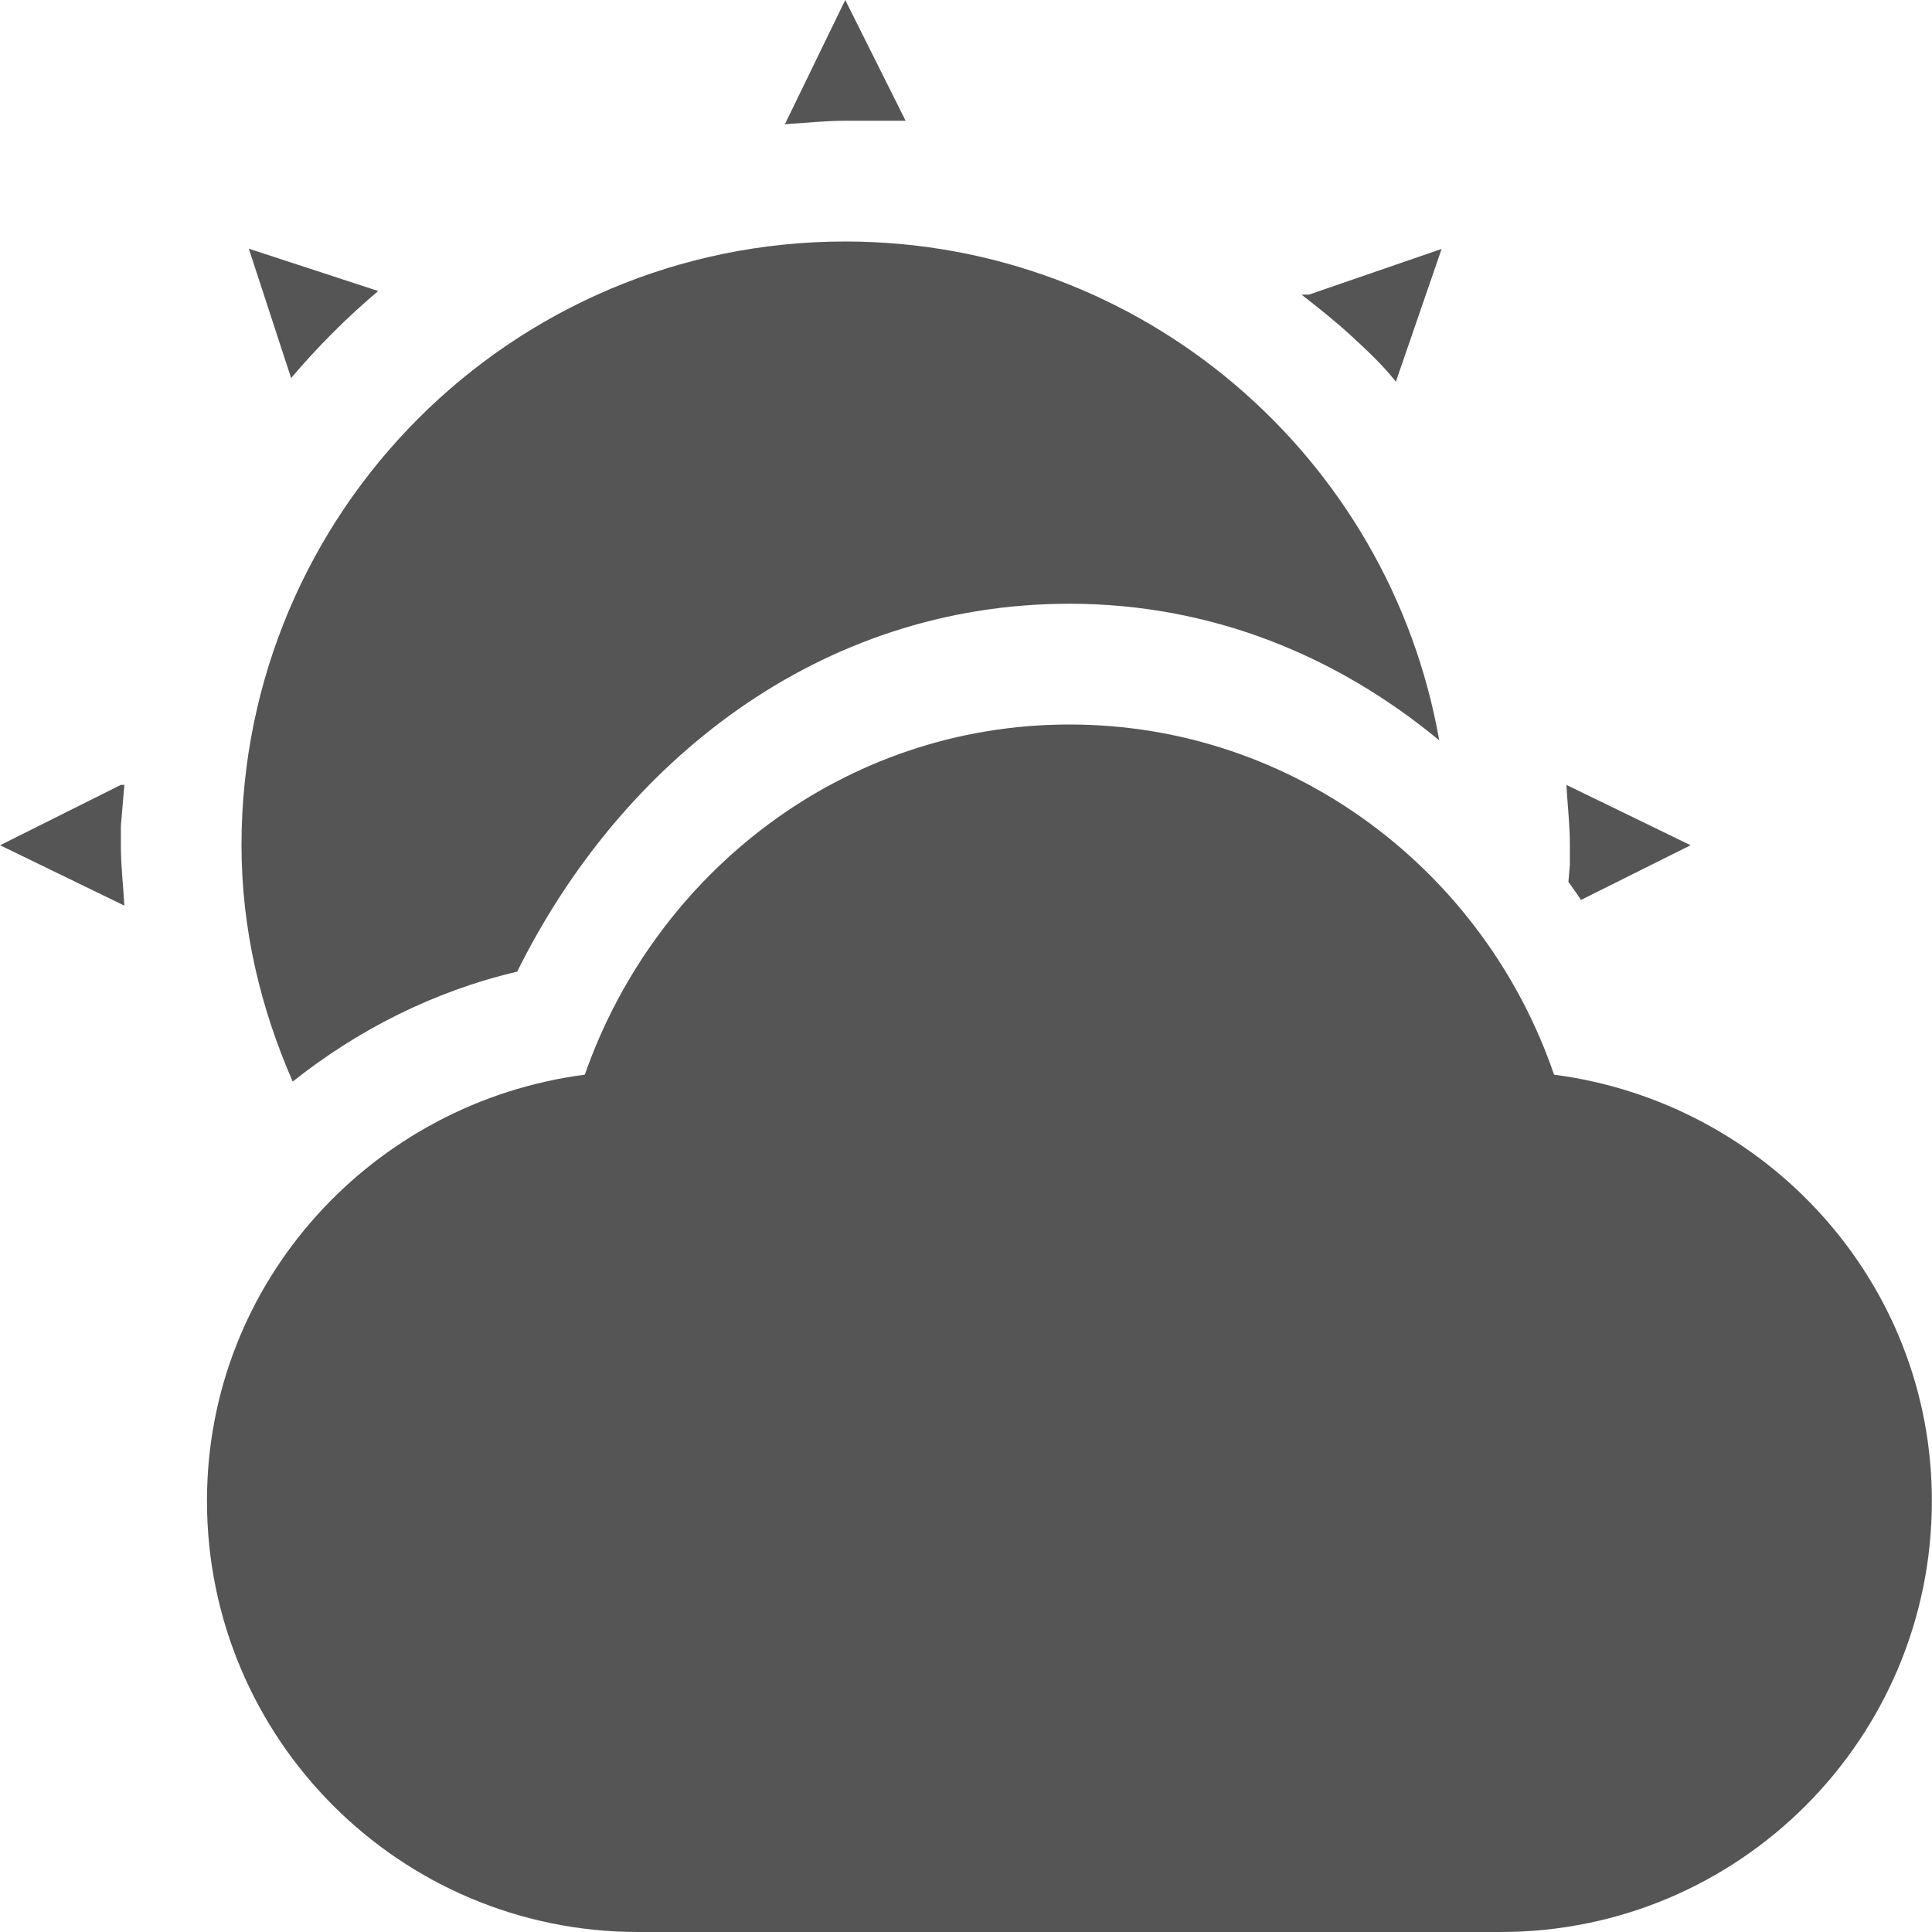
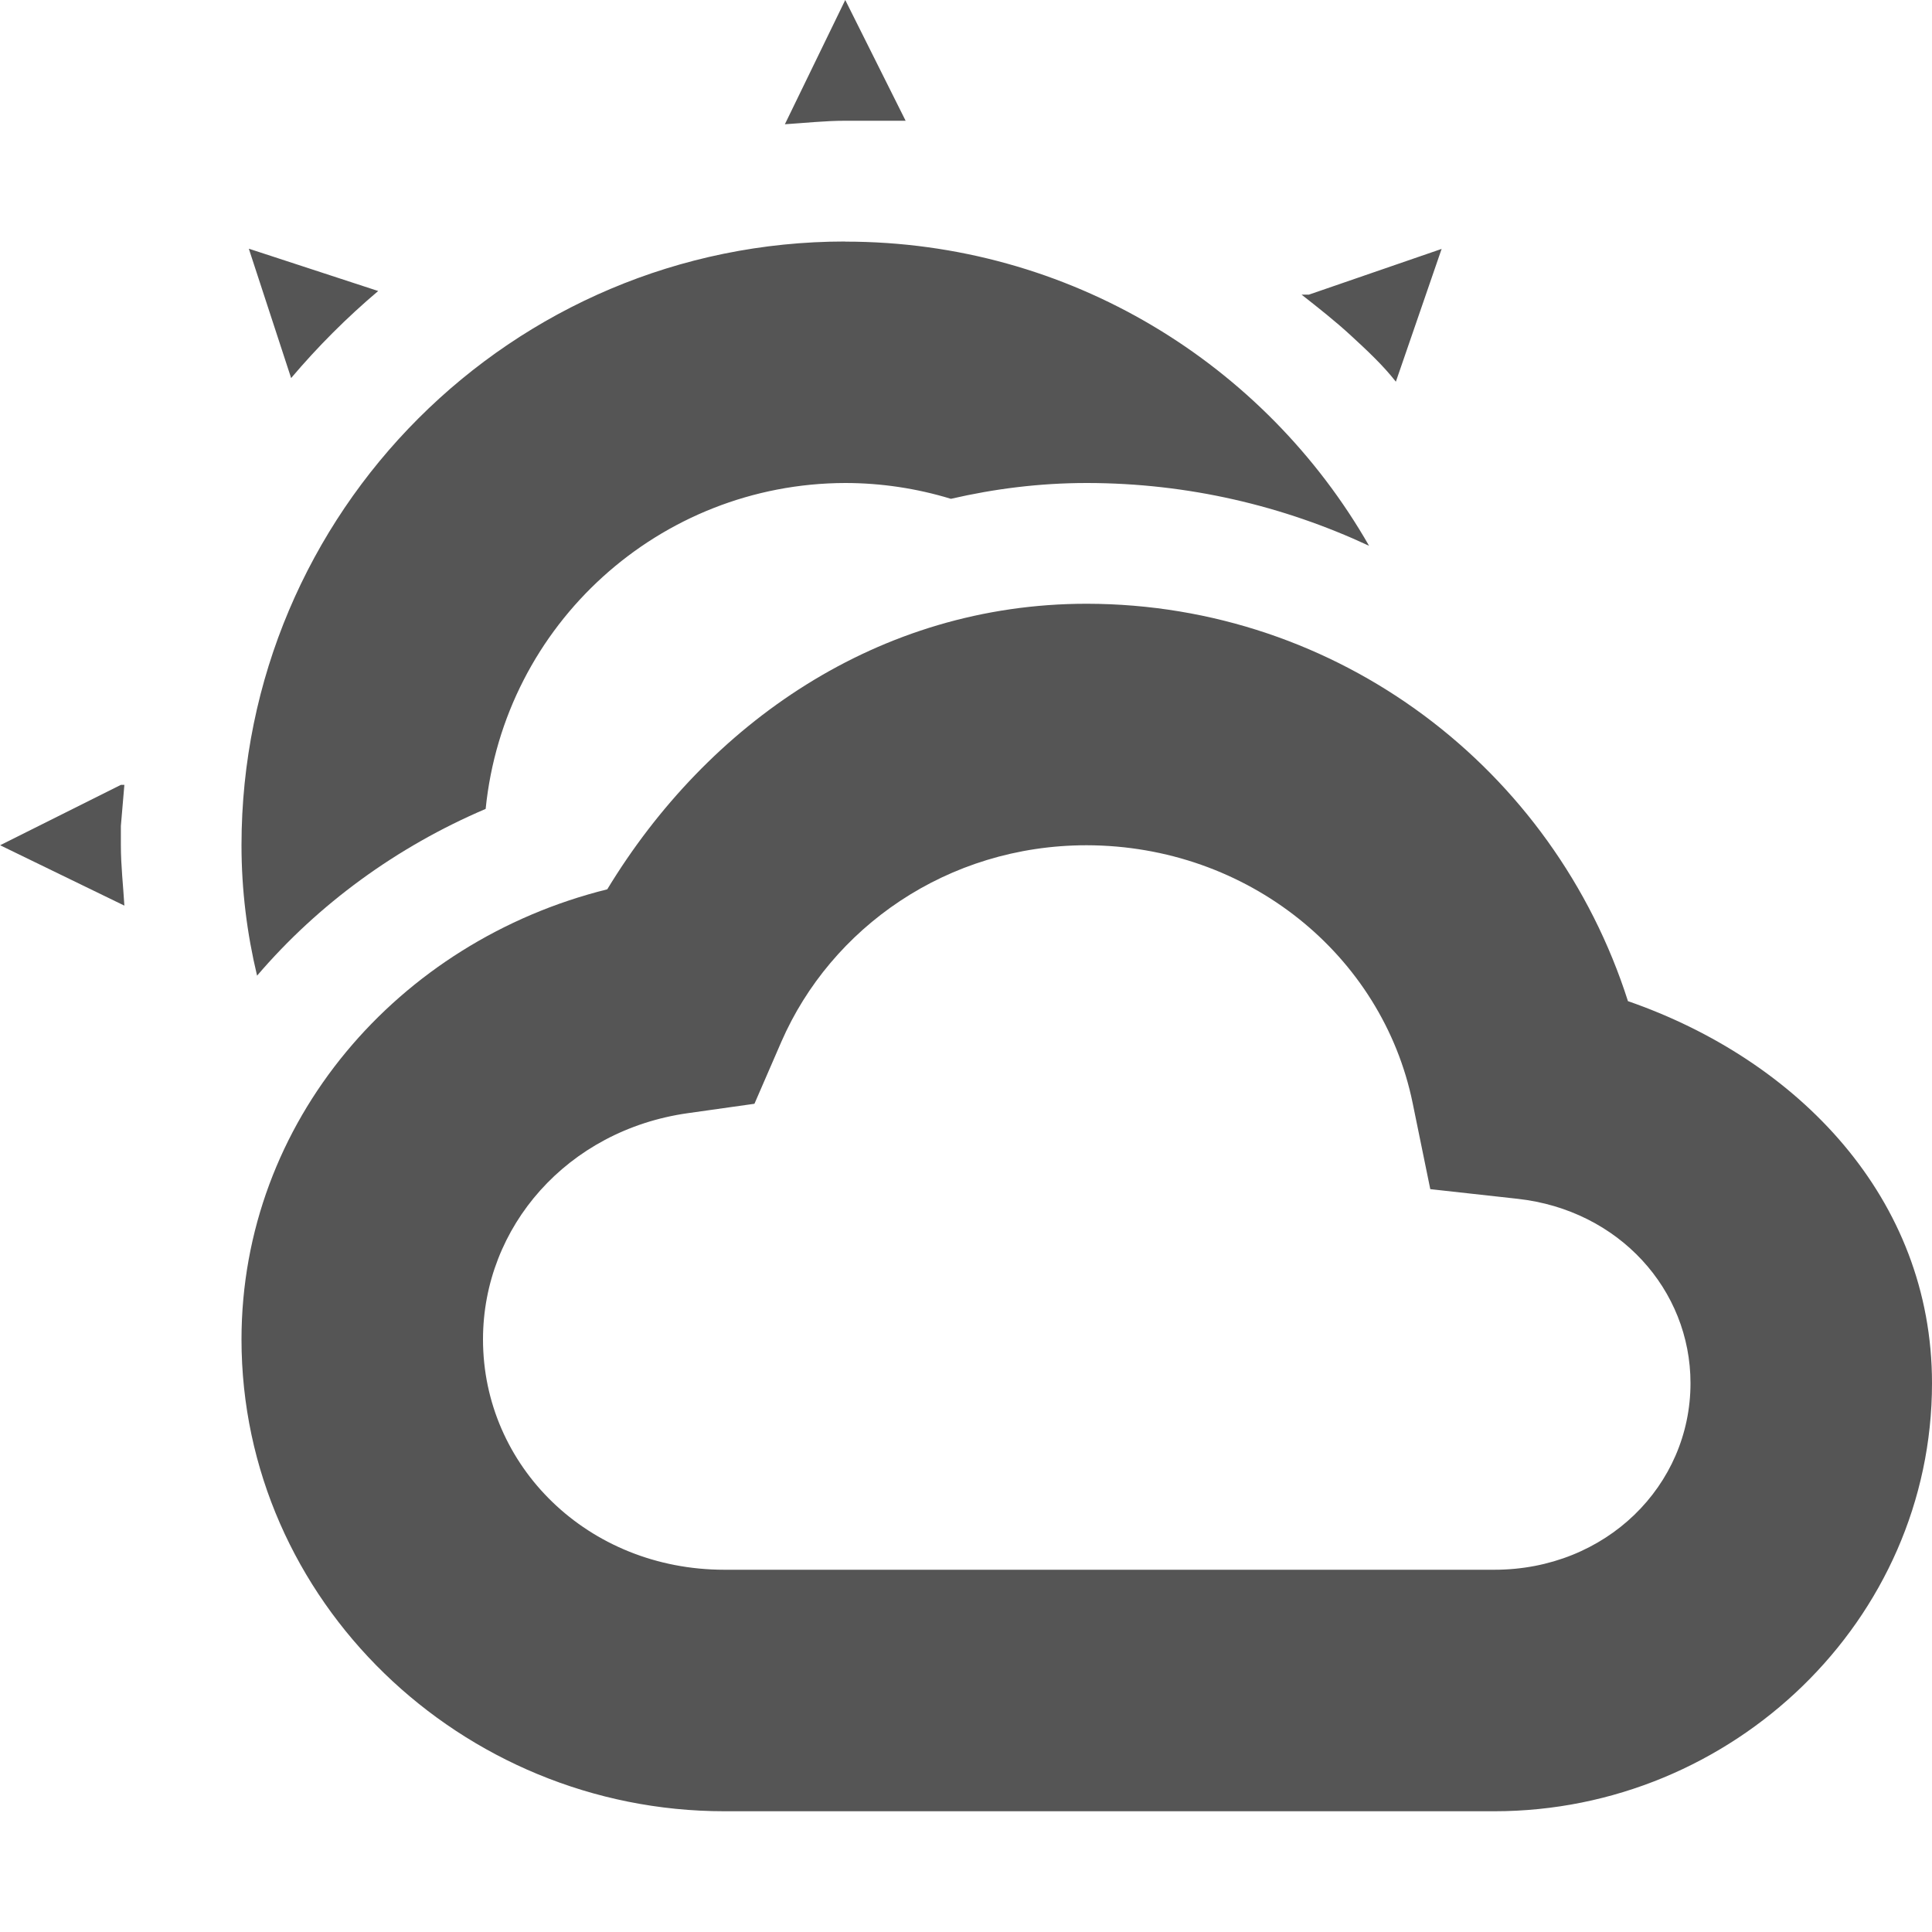
<svg xmlns="http://www.w3.org/2000/svg" width="16" height="16" version="1.1">
-   <path d="m8.857 6c-1.871 0-3.429 1.229-4.014 2.9-1.757 0.229-3.129 1.714-3.129 3.529a3.571 3.571 0 0 0 3.571 3.571h7.143a3.571 3.571 0 0 0 3.571-3.571c0-1.814-1.371-3.3-3.129-3.529-0.571-1.671-2.143-2.9-4.014-2.9z" fill="#555555" stroke-width="1.429" />
-   <path d="m7 0-0.5 1.029c0.16-0.01 0.33-0.029 0.5-0.029h0.5l-0.5-1zm0 2c-2.76 0-5 2.24-5 5 0 0.7 0.161 1.356 0.424 1.957 0.538-0.427 1.167-0.748 1.859-0.91 0.859-1.734 2.501-3.047 4.574-3.047 1.185 0 2.224 0.438 3.062 1.131-0.412-2.346-2.457-4.131-4.92-4.131zm-4.939 0.061 0.35 1.07c0.22-0.26 0.461-0.501 0.721-0.721l-1.07-0.35zm9.879 0-1.1 0.379h-0.061c0.14 0.11 0.28 0.22 0.41 0.34s0.261 0.241 0.371 0.381l0.379-1.1zm-10.939 4.439-1 0.5 1.029 0.5c-0.01-0.17-0.029-0.33-0.029-0.5v-0.16l0.029-0.34h-0.029zm11.971 0c0.01 0.17 0.029 0.33 0.029 0.5v0.16l-0.012 0.143c0.034 0.05 0.071 0.099 0.104 0.15l0.908-0.453-1.029-0.5zm-4.113 0.5c-1.434 0-2.617 0.937-3.07 2.231l-0.205 0.582-0.609 0.08c-0.554 0.072-1.046 0.32-1.434 0.678 0.565 0.537 1.255 0.944 2.022 1.18 0.22-0.32 0.489-0.6 0.809-0.84l0.102-0.07c0.07-0.05 0.149-0.101 0.229-0.141 0.26-0.16 0.54-0.299 0.83-0.389 0.07-0.14 0.15-0.28 0.23-0.41 0.47-0.75 1.151-1.34 1.971-1.66h0.01c0.16-0.07 0.34-0.12 0.51-0.15 0.04-0.01 0.091-0.029 0.131-0.029 0.2-0.04 0.409-0.061 0.619-0.061 0.066 0 0.128 0.013 0.193 0.018-0.588-0.623-1.41-1.018-2.336-1.018zm-5.893 4.35c-0.049 0.103-0.09 0.21-0.125 0.32l0.32-0.109h0.061c-0.087-0.068-0.171-0.14-0.256-0.211z" fill="#555555" />
+   <path d="m7 0-0.5 1.029c0.16-0.01 0.33-0.029 0.5-0.029h0.5l-0.5-1zm0 2c-2.76 0-5 2.24-5 5 0 0.373 0.046 0.734 0.129 1.08 0.507-0.593 1.157-1.067 1.893-1.381a3 3 0 0 1 2.978-2.699 3 3 0 0 1 0.875 0.131c0.359-0.083 0.734-0.131 1.125-0.131h0.002 0.002c0.833 0.001 1.622 0.188 2.334 0.52-0.861-1.505-2.481-2.519-4.338-2.519zm-4.939 0.061 0.35 1.07c0.22-0.26 0.461-0.501 0.721-0.721l-1.07-0.35zm9.879 0-1.1 0.379h-0.061c0.14 0.11 0.28 0.22 0.41 0.34s0.261 0.241 0.371 0.381l0.379-1.1zm-10.939 4.439-1 0.5 1.029 0.5c-0.01-0.17-0.029-0.33-0.029-0.5v-0.16l0.029-0.34h-0.029z" fill="#555555" />
+   <path d="m9 5c-1.728 0-3.141 0.997-3.971 2.365-1.733 0.43-3.028 1.924-3.029 3.727-1e-7 2.164 1.819 3.908 4 3.908h6.375c1.974 0 3.625-1.582 3.625-3.545 9e-6 -1.532-1.11-2.676-2.518-3.164-0.615-1.927-2.399-3.288-4.481-3.291zm-0.002 2h0.002c1.333 0.003 2.447 0.907 2.699 2.135l0.146 0.713 0.723 0.08c0.84 0.093 1.432 0.753 1.432 1.527 1e-6 0.848-0.699 1.545-1.625 1.545h-6.375c-1.133 0-2-0.859-2-1.908 5.577e-4 -0.933 0.699-1.732 1.695-1.873l0.553-0.078 0.223-0.514c0.411-0.942 1.371-1.626 2.527-1.627z" color="#000000" fill="#555555" stroke-width="2" style="-inkscape-stroke:none" />
</svg>
